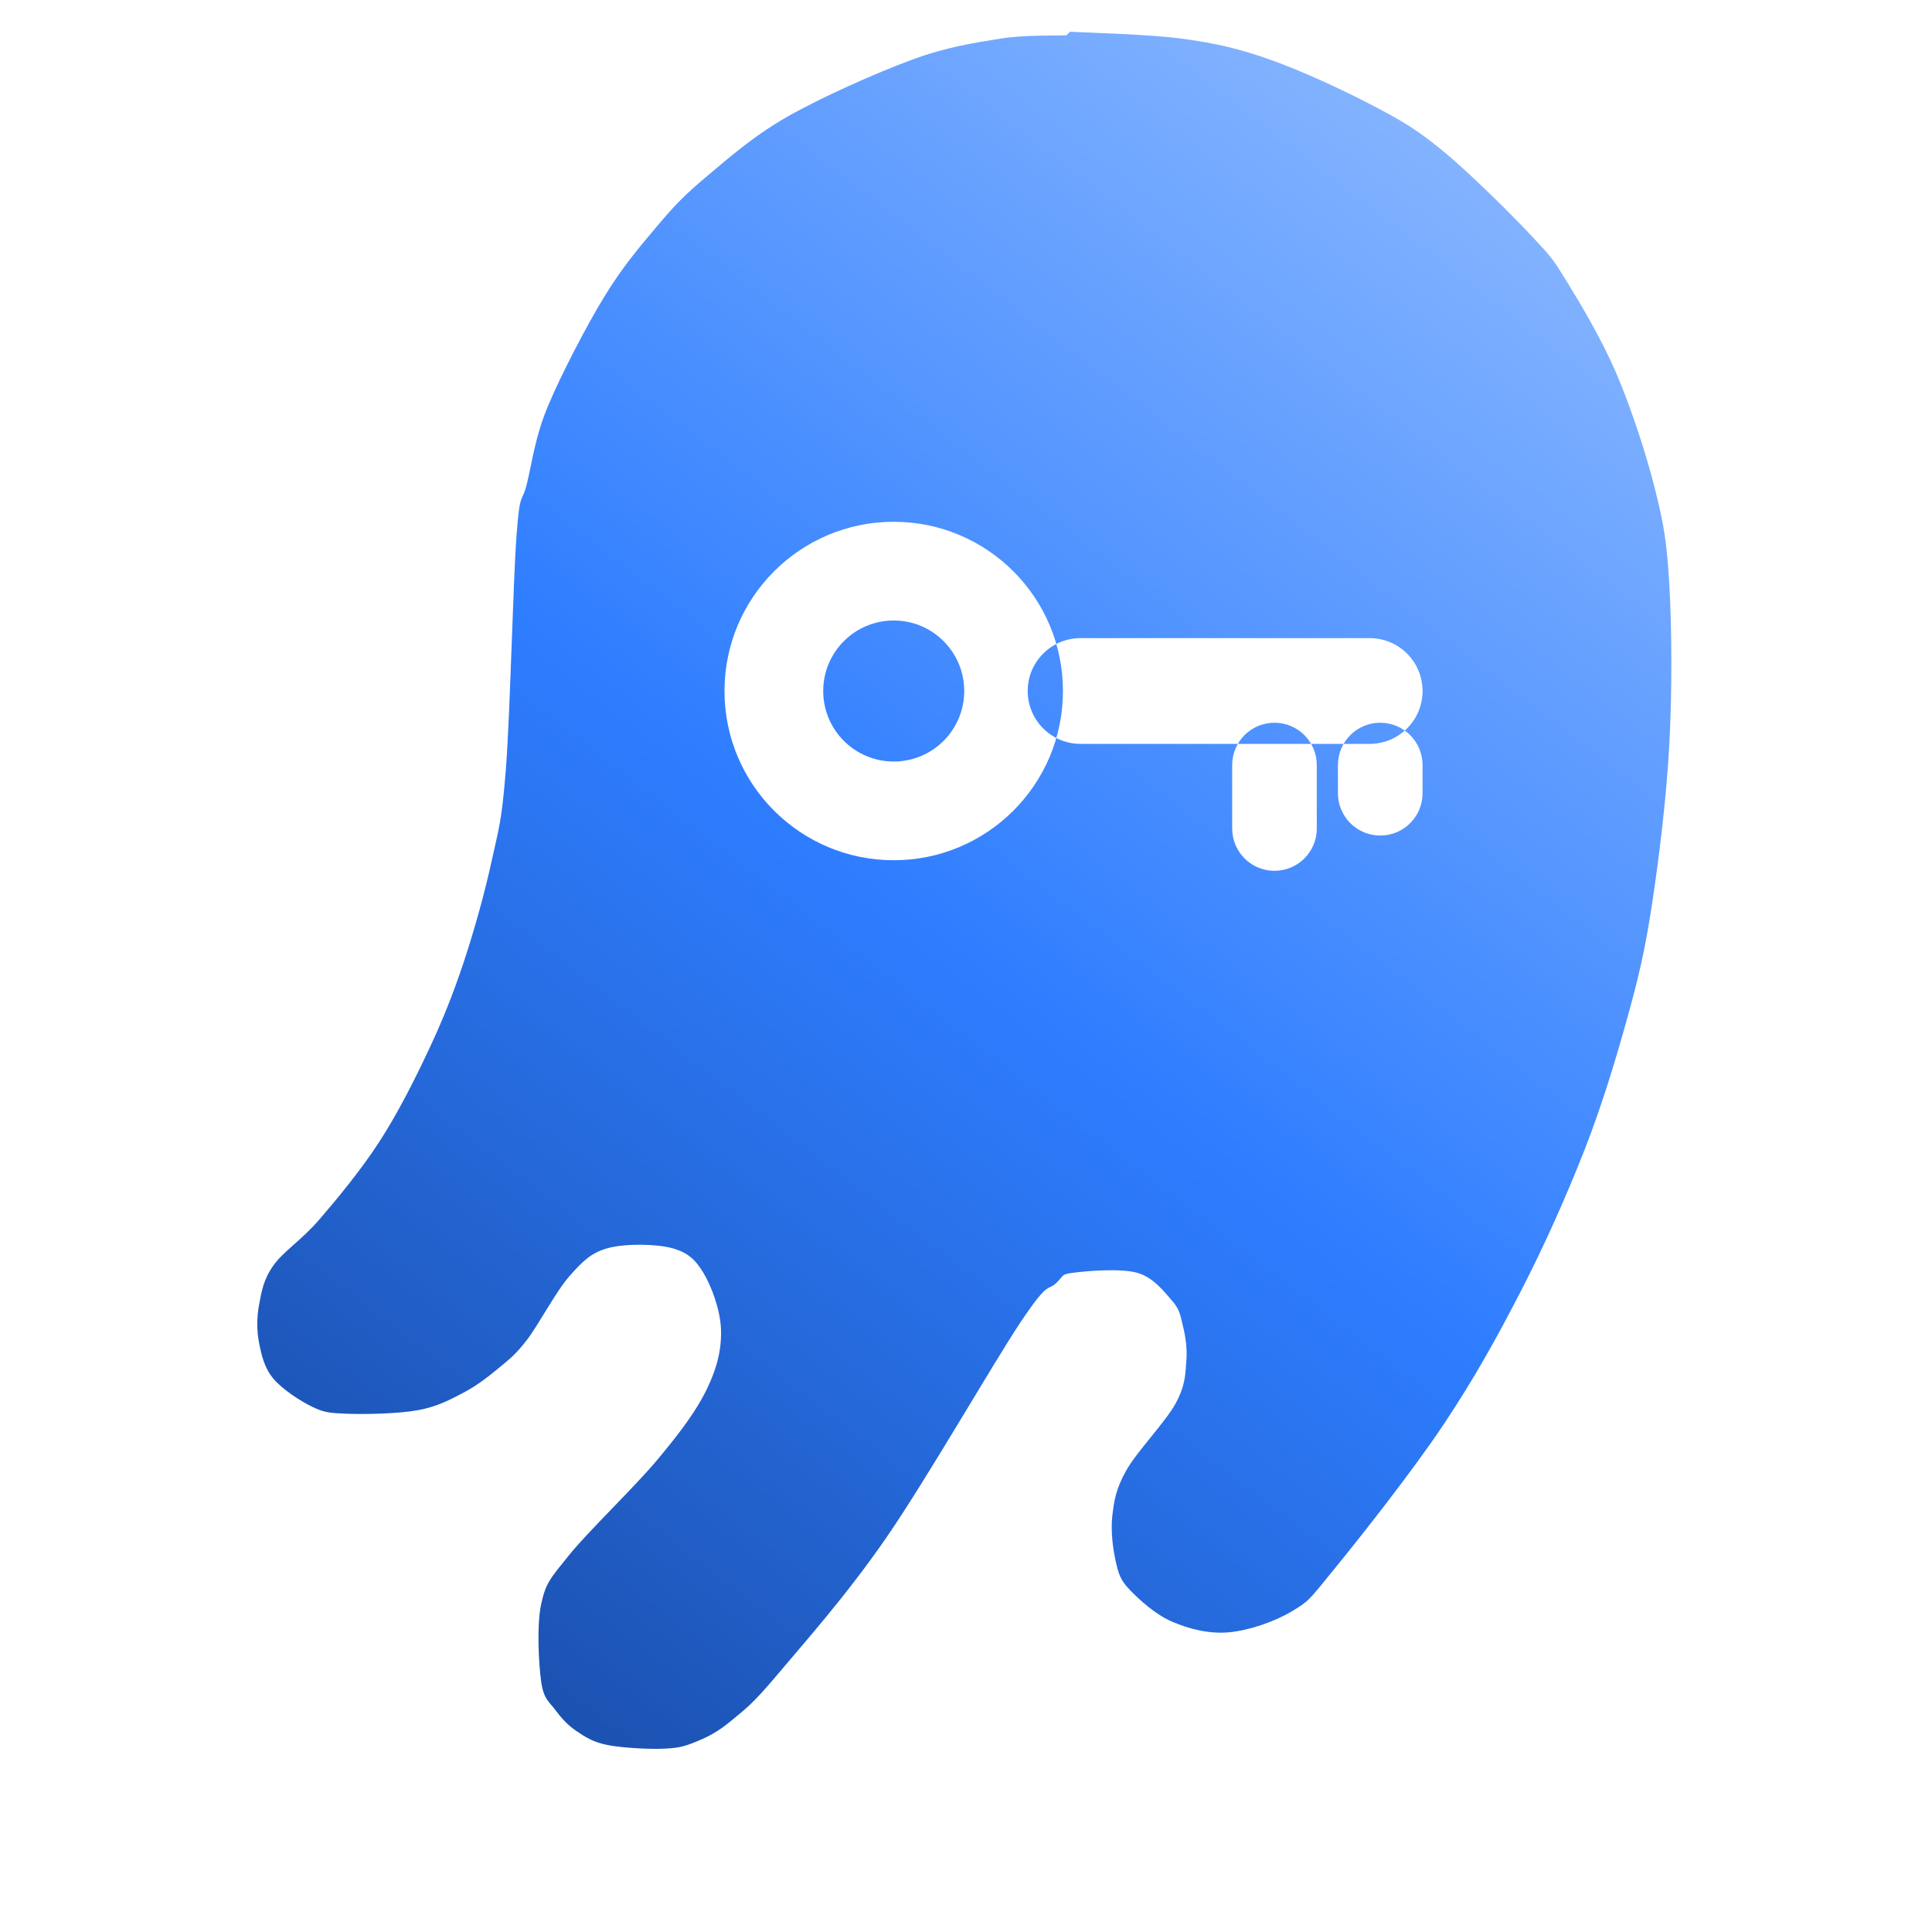
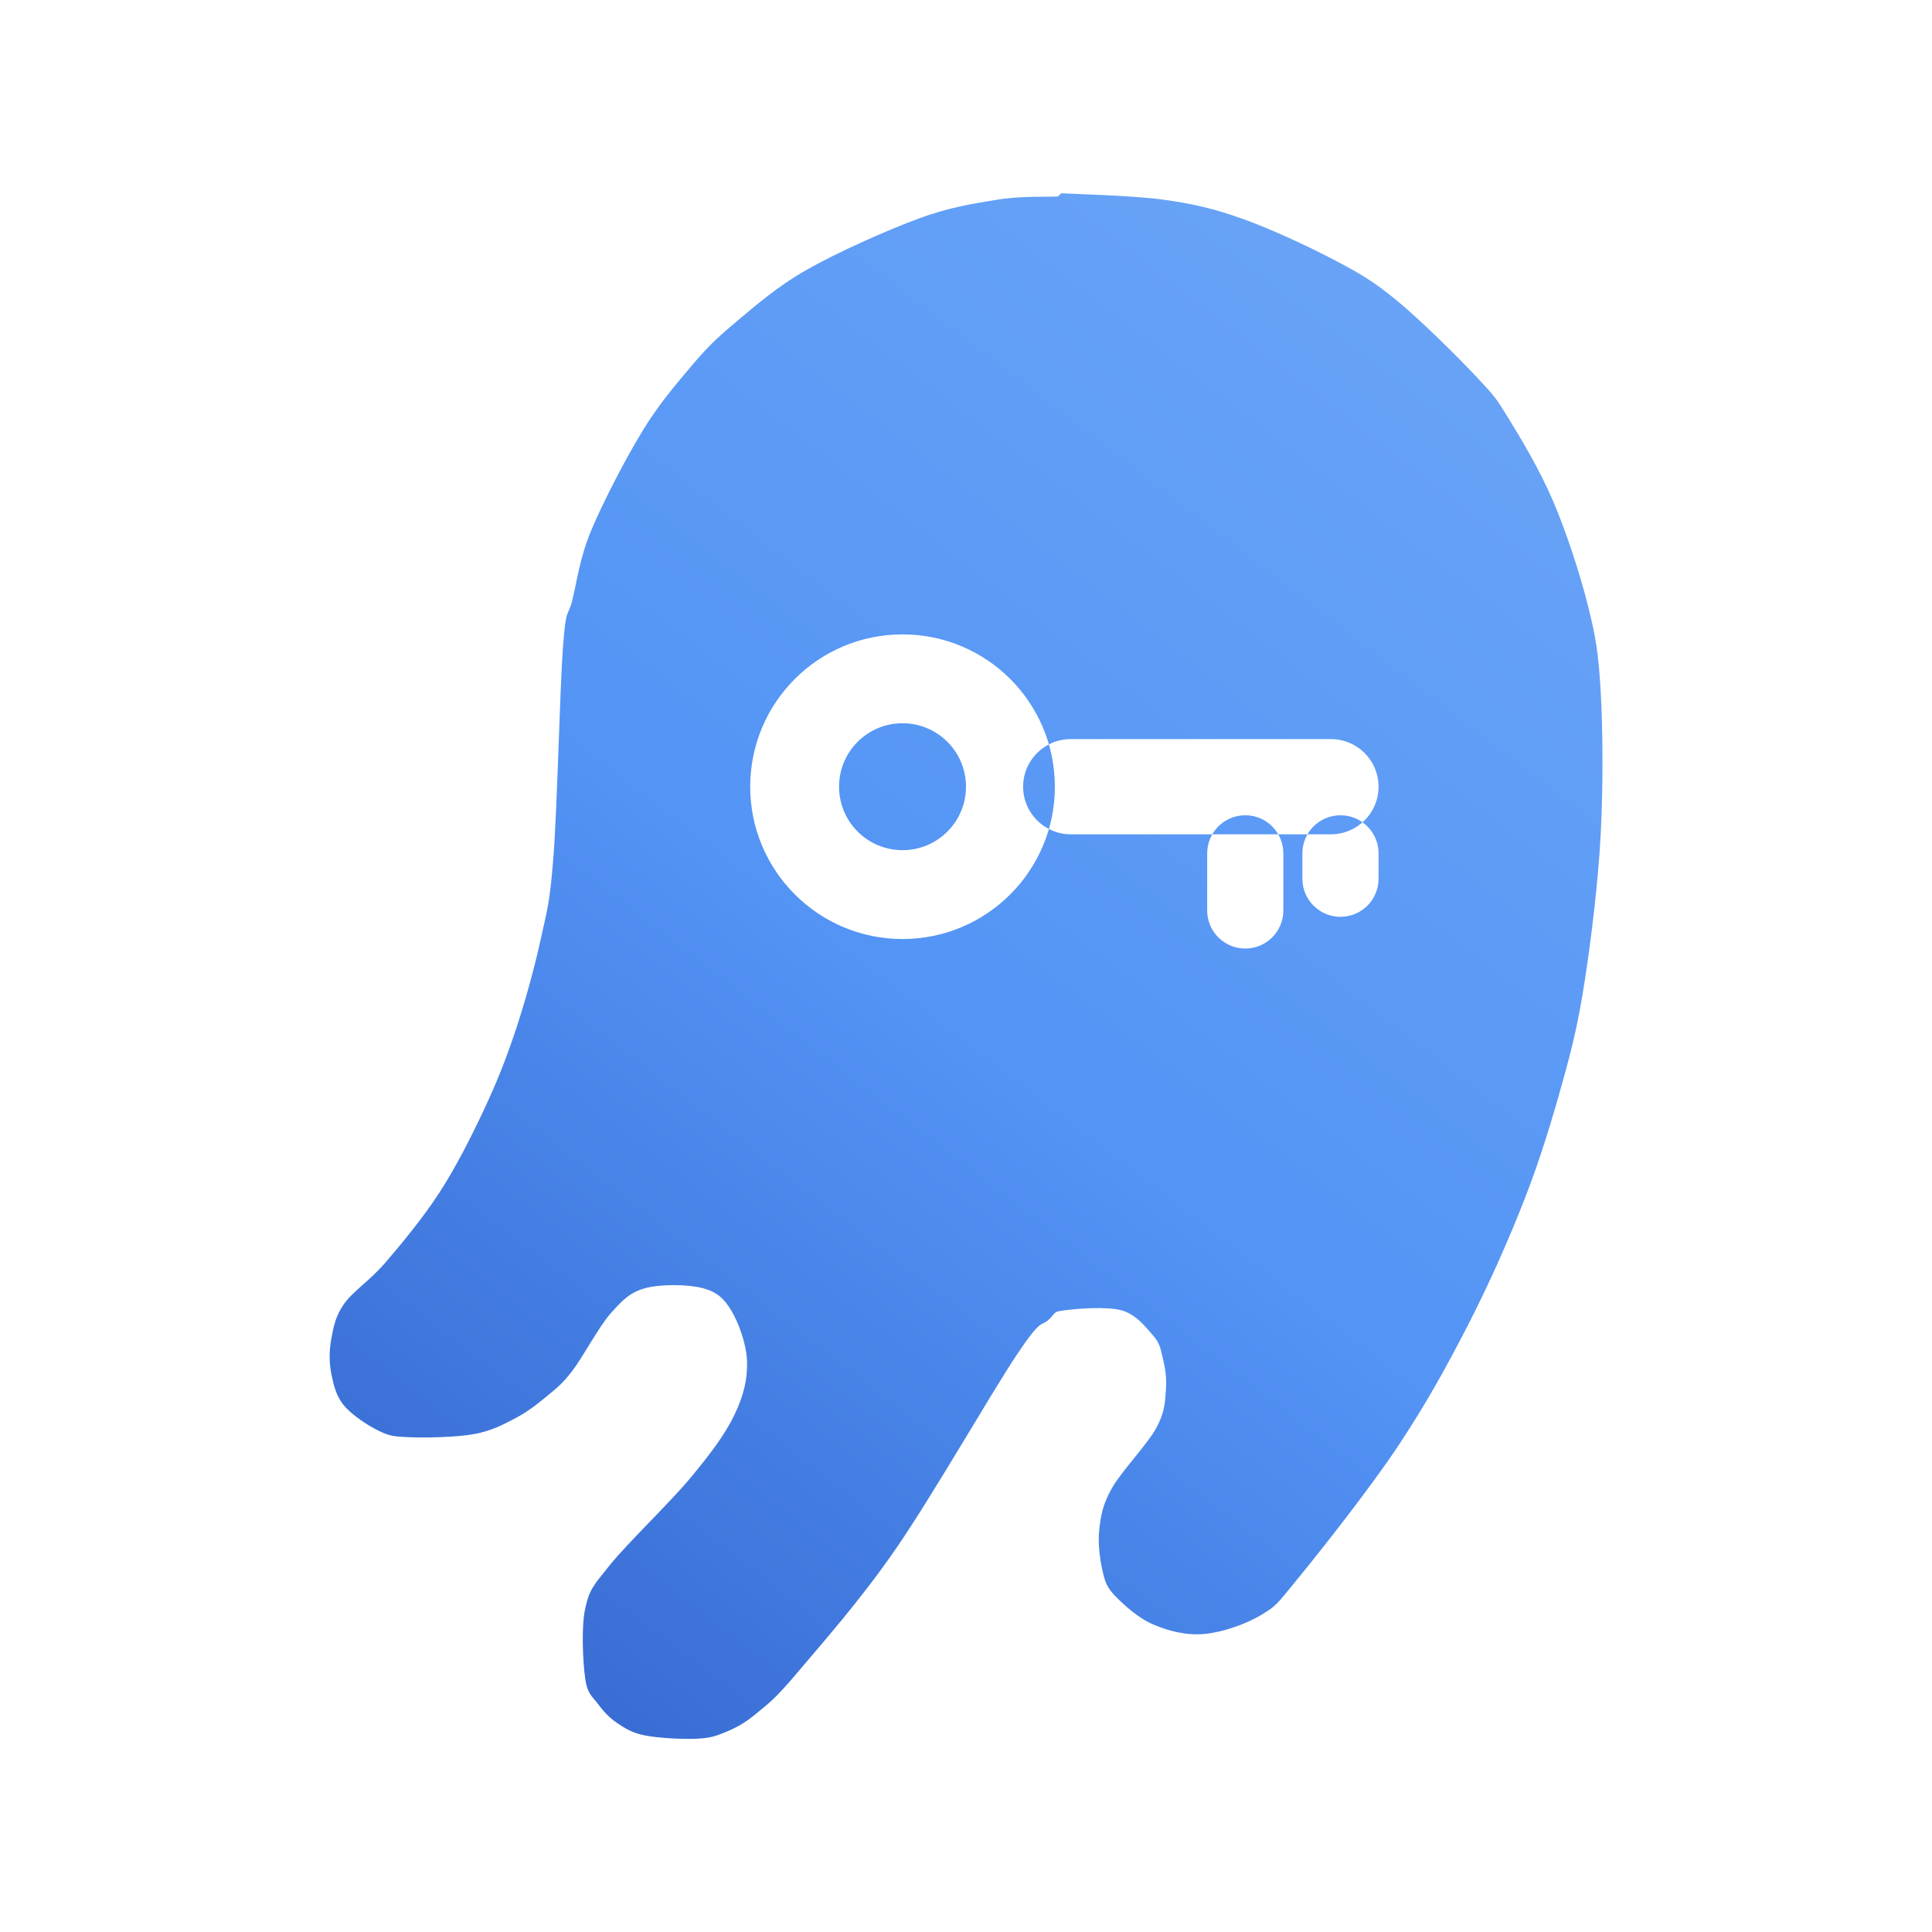
- <svg xmlns="http://www.w3.org/2000/svg" viewBox="-63.5 0 548 548" fill="none">
+ <svg xmlns="http://www.w3.org/2000/svg" viewBox="-94.4 -51.9 608.8 608.8" fill="none">
  <defs>
    <linearGradient id="g" x1="421" y1="0" x2="0" y2="548" gradientUnits="userSpaceOnUse">
-       <stop offset="0" stop-color="#9CC3FF" />
-       <stop offset="0.5" stop-color="#2E7DFF" />
-       <stop offset="1" stop-color="#143F8F" />
+       <stop offset="0" stop-color="#6EA7F7" />
+       <stop offset="0.5" stop-color="#5394F5" />
+       <stop offset="1" stop-color="#2E5CC5" />
    </linearGradient>
  </defs>
  <path fill="url(#g)" fill-rule="evenodd" clip-rule="evenodd" d="M 240.0 9.0 C 245.3 9.3 262.5 9.7 272.0 11.0 C 281.5 12.3 288.0 13.8 297.0 17.0 C 306.0 20.2 317.8 25.7 326.0 30.0 C 334.2 34.3 338.5 36.8 346.0 43.0 C 353.5 49.2 365.2 60.8 371.0 67.0 C 376.8 73.2 377.0 73.5 381.0 80.0 C 385.0 86.5 390.8 96.2 395.0 106.0 C 399.2 115.8 403.5 129.0 406.0 139.0 C 408.5 149.0 409.3 154.0 410.0 166.0 C 410.7 178.0 410.8 195.8 410.0 211.0 C 409.2 226.2 407.0 244.0 405.0 257.0 C 403.0 270.0 401.2 277.5 398.0 289.0 C 394.8 300.5 391.0 313.2 386.0 326.0 C 381.0 338.8 374.7 353.0 368.0 366.0 C 361.3 379.0 354.8 390.8 346.0 404.0 C 337.2 417.2 322.2 436.2 315.0 445.0 C 307.8 453.8 308.0 454.0 303.0 457.0 C 298.0 460.0 290.7 462.5 285.0 463.0 C 279.3 463.5 273.7 462.0 269.0 460.0 C 264.3 458.0 259.7 453.8 257.0 451.0 C 254.3 448.2 253.8 446.5 253.0 443.0 C 252.2 439.5 251.5 434.3 252.0 430.0 C 252.5 425.7 253.0 422.3 256.0 417.0 C 259.0 411.7 267.2 403.2 270.0 398.0 C 272.8 392.8 272.7 389.7 273.0 386.0 C 273.3 382.3 272.7 378.8 272.0 376.0 C 271.3 373.2 271.2 371.5 269.0 369.0 C 266.8 366.5 263.7 362.3 259.0 361.0 C 254.3 359.7 244.8 360.5 241.0 361.0 C 237.2 361.5 238.5 361.7 236.0 364.0 C 233.5 366.3 234.0 363.0 226.0 375.0 C 218.0 387.0 199.5 419.3 188.0 436.0 C 176.5 452.7 164.3 466.3 157.0 475.0 C 149.7 483.7 147.8 484.8 144.0 488.0 C 140.2 491.2 137.2 492.7 134.0 494.0 C 130.8 495.3 129.2 495.8 125.0 496.0 C 120.8 496.2 113.2 495.8 109.0 495.0 C 104.8 494.2 102.5 492.7 100.0 491.0 C 97.5 489.3 95.7 487.3 94.0 485.0 C 92.3 482.7 90.7 482.0 90.0 477.0 C 89.3 472.0 88.7 461.0 90.0 455.0 C 91.3 449.0 92.5 447.8 98.0 441.0 C 103.5 434.2 116.5 421.8 123.0 414.0 C 129.5 406.2 134.0 400.2 137.0 394.0 C 140.0 387.8 141.2 382.5 141.0 377.0 C 140.8 371.5 138.3 364.8 136.0 361.0 C 133.7 357.2 131.5 355.2 127.0 354.0 C 122.5 352.8 113.8 352.7 109.0 354.0 C 104.2 355.3 101.8 357.7 98.0 362.0 C 94.2 366.3 89.3 375.7 86.0 380.0 C 82.7 384.3 81.0 385.5 78.0 388.0 C 75.0 390.5 71.8 393.0 68.0 395.0 C 64.2 397.0 60.5 399.0 55.0 400.0 C 49.5 401.0 40.0 401.2 35.0 401.0 C 30.0 400.8 28.5 400.7 25.0 399.0 C 21.5 397.3 16.5 394.0 14.0 391.0 C 11.5 388.0 10.7 384.5 10.0 381.0 C 9.3 377.5 9.3 373.7 10.0 370.0 C 10.7 366.3 11.2 363.0 14.0 359.0 C 16.8 355.0 22.0 351.8 27.0 346.0 C 32.0 340.2 38.8 332.0 44.0 324.0 C 49.2 316.0 54.0 306.5 58.0 298.0 C 62.0 289.5 65.0 282.0 68.0 273.0 C 71.0 264.0 74.0 253.2 76.0 244.0 C 78.0 234.8 78.8 233.3 80.0 218.0 C 81.2 202.7 82.0 165.5 83.0 152.0 C 84.0 138.5 84.5 143.2 86.0 137.0 C 87.5 130.8 88.3 123.8 92.0 115.0 C 95.7 106.2 102.8 92.5 108.0 84.0 C 113.2 75.5 118.2 69.7 123.0 64.0 C 127.8 58.3 130.8 55.2 137.0 50.0 C 143.2 44.8 150.3 38.5 160.0 33.0 C 169.7 27.5 185.0 20.7 195.0 17.0 C 205.0 13.3 212.7 12.2 220.0 11.0 C 227.3 9.8 235.8 10.2 239.0 10.0 Z M 142 196 A 48 48 0 1 0 238 196 A 48 48 0 1 0 142 196 Z M 170 196 A 20 20 0 1 0 210 196 A 20 20 0 1 0 170 196 Z M 243 181 H 325 A 15 15 0 0 1 340 196 V 196 A 15 15 0 0 1 325 211 H 243 A 15 15 0 0 1 228 196 V 196 A 15 15 0 0 1 243 181 Z M 298 205 H 298 A 12 12 0 0 1 310 217 V 235 A 12 12 0 0 1 298 247 H 298 A 12 12 0 0 1 286 235 V 217 A 12 12 0 0 1 298 205 Z M 328 205 H 328 A 12 12 0 0 1 340 217 V 225 A 12 12 0 0 1 328 237 H 328 A 12 12 0 0 1 316 225 V 217 A 12 12 0 0 1 328 205 Z" />
</svg>
